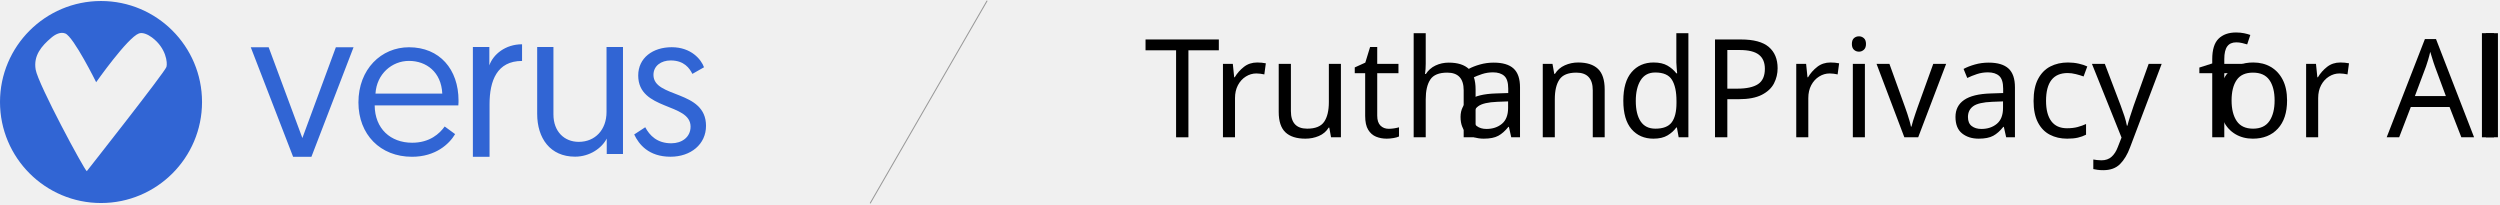
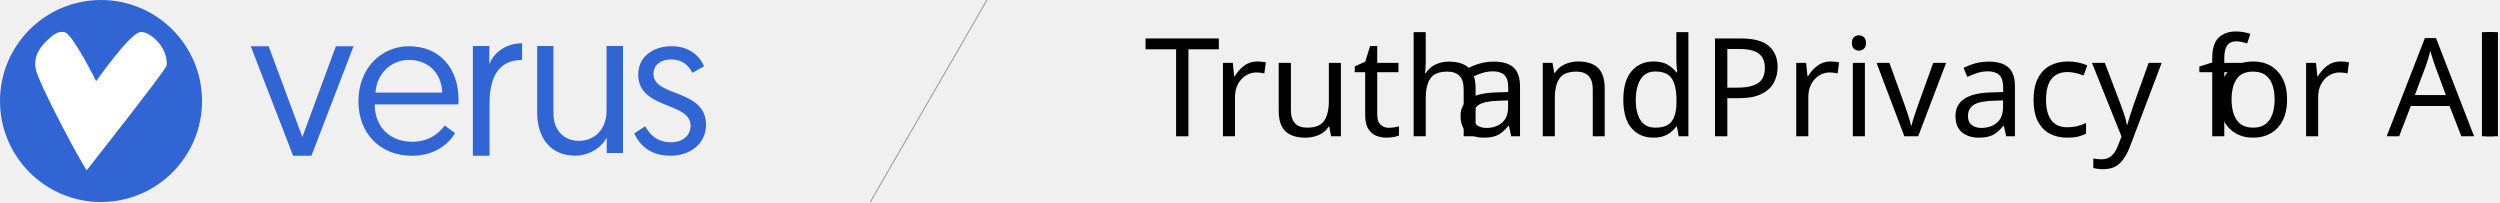
- <svg xmlns="http://www.w3.org/2000/svg" viewBox="0 0 10313 842" fill-rule="evenodd" clip-rule="evenodd" stroke-linecap="round" stroke-linejoin="round" stroke-miterlimit="1.5">
-   <g fill="#3165d4" fill-rule="nonzero">
-     <path d="M1284.69 646.72l173.777-451.773h-72.986l-138.153 374.45-139.022-374.45h-73.855l174.646 451.773h75.593zM1478.6 422.488c0 132.388 90.198 224.232 220.945 224.232 97.646 0 153.917-52.955 177.914-93.499l-43.03-31.442c-20.688 28.96-61.236 67.021-134.057 67.021-89.371 0-153.916-57.919-154.744-153.9H1890.7c.827-8.275.827-17.376.827-19.859 0-129.078-77.786-220.094-204.395-220.094-114.196 0-208.532 90.189-208.532 227.541zm70.338-36.406c4.965-81.088 67.856-134.871 138.194-134.871 71.166 0 133.229 45.509 137.367 134.871h-275.561zM2153.59 182.647c-68.791 0-119.295 41.793-134.969 87.068v-75.749H1950.7V646.72h68.791v-216.8c0-96.645 30.477-178.489 134.099-178.489v-68.784zM2372.17 646.291c60.269 0 110.351-34.799 130.724-74.691v63.657h67.059V193.899h-67.908v268.21c0 72.994-46.687 123.071-114.595 123.071-59.42 0-104.409-42.438-104.409-112.886V193.899h-67.06v275.849c0 100.154 53.478 176.543 156.189 176.543zM2616.21 554.686c19.033 40.544 59.581 91.844 149.779 91.844 83.579 0 146.469-51.3 146.469-127.423 0-149.764-216.807-113.357-216.807-210.166 0-37.234 31.445-59.575 71.166-59.575 55.443 0 77.786 32.27 89.371 55.438l47.995-27.305c-11.585-32.27-52.96-82.742-133.229-82.742-77.786 0-138.194 43.853-138.194 116.666 0 145.627 215.98 111.702 215.98 210.993 0 43.854-36.41 68.676-79.441 68.676-58.753 0-89.371-32.269-107.576-66.193l-45.513 29.787z" />
+ <svg xmlns="http://www.w3.org/2000/svg" viewBox="0 0 10313 834" fill-rule="evenodd" clip-rule="evenodd" stroke-linecap="round" stroke-linejoin="round" stroke-miterlimit="1.5">
+   <path fill="none" d="M0 0h10312.5v833.333H0z" />
+   <clipPath id="a">
+     <path d="M0 0h10312.5v833.333H0z" />
+   </clipPath>
+   <g clip-path="url(#a)">
+     <g fill="#3165d4" fill-rule="nonzero">
+       <path d="M1284.69 642.553l173.777-451.773h-72.986l-138.153 374.451-139.022-374.451h-73.855l174.646 451.773h75.593zM1478.6 418.322c0 132.387 90.198 224.231 220.945 224.231 97.646 0 153.917-52.955 177.914-93.499l-43.03-31.442c-20.688 28.96-61.236 67.022-134.057 67.022-89.371 0-153.916-57.92-154.744-153.901H1890.7c.827-8.274.827-17.376.827-19.858 0-129.078-77.786-220.095-204.395-220.095-114.196 0-208.532 90.189-208.532 227.542zm70.338-36.407c4.965-81.088 67.856-134.87 138.194-134.87 71.166 0 133.229 45.508 137.367 134.87h-275.561zM2153.59 178.48c-68.791 0-119.295 41.793-134.969 87.068v-75.749H1950.7v452.754h68.791V425.754c0-96.646 30.477-178.49 134.099-178.49V178.48zM2372.17 642.125c60.269 0 110.351-34.8 130.724-74.692v63.658h67.059V189.733h-67.908v268.209c0 72.994-46.687 123.072-114.595 123.072-59.42 0-104.409-42.439-104.409-112.886V189.733h-67.06v275.848c0 100.155 53.478 176.544 156.189 176.544zM2616.21 550.519c19.033 40.544 59.581 91.844 149.779 91.844 83.579 0 146.469-51.3 146.469-127.423 0-149.764-216.807-113.357-216.807-210.166 0-37.234 31.445-59.574 71.166-59.574 55.443 0 77.786 32.269 89.371 55.437l47.995-27.305c-11.585-32.269-52.96-82.742-133.229-82.742-77.786 0-138.194 43.853-138.194 116.667 0 145.626 215.98 111.702 215.98 210.993 0 43.853-36.41 68.676-79.441 68.676-58.753 0-89.371-32.27-107.576-66.194l-45.513 29.787z" />
+     </g>
+     <ellipse cx="417.64" cy="396.807" rx="334.307" ry="355.14" fill="#fff" />
+     <path d="M416.71 0c229.988 0 416.71 186.702 416.71 416.667 0 229.964-186.722 416.666-416.71 416.666C186.721 833.333 0 646.631 0 416.667 0 186.702 186.721 0 416.71 0zM212.409 150.719c15.737-13.474 37.817-24.541 57.013-16.748 34.516 14.014 127.253 200.961 127.253 200.961s129.718-184.271 176.308-201.074c15.894-5.732 37.684 4.35 54.303 16.774 58.328 43.602 64.355 104.434 59.313 121.31-6.339 21.217-328.551 430.004-328.551 430.005-9.636-3.93-200.55-358.237-210.896-418.861-9.887-57.935 23.752-97.299 65.257-132.367z" fill="#3165d4" />
+     <text x="4719.9" y="562.204" font-family="'SourceSansPro-Regular','Source Sans Pro',sans-serif" font-size="565.193">T<tspan x="4996.87" y="562.204">r</tspan>uth<tspan x="5999.06" y="562.204"> </tspan>and<tspan x="7019.91" y="562.204"> </tspan>Priv<tspan x="8040.75px 8325.64px 8586.79px" y="562.204px 562.204px 562.204px">acy</tspan> f<tspan x="9123.21" y="562.204">o</tspan>r Al<tspan x="10190.4" y="562.204">l</tspan>
+     </text>
+     <path d="M4071.41 0l-481.175 833.333" fill="none" stroke="#000" stroke-opacity=".37" stroke-width="4.17" />
  </g>
-   <path d="M416.71 4.167c229.988 0 416.71 186.702 416.71 416.666 0 229.965-186.722 416.667-416.71 416.667C186.721 837.5 0 650.798 0 420.833 0 190.869 186.721 4.167 416.71 4.167zM212.409 154.886c15.737-13.474 37.817-24.542 57.013-16.748 34.516 14.014 127.253 200.96 127.253 200.96s129.718-184.27 176.308-201.073c15.894-5.733 37.684 4.35 54.303 16.773 58.328 43.603 64.355 104.435 59.313 121.311-6.339 21.217-328.551 430.004-328.551 430.004-9.636-3.929-200.55-358.236-210.896-418.86-9.887-57.935 23.752-97.3 65.257-132.367z" fill="#3165d4" />
-   <text x="4719.9" y="566.371" font-family="'SourceSansPro-Regular','Source Sans Pro',sans-serif" font-size="565.193">T<tspan x="4996.87" y="566.371">r</tspan>uth<tspan x="5999.06" y="566.371"> </tspan>and<tspan x="7019.91" y="566.371"> </tspan>Priv<tspan x="8040.75px 8325.64px 8586.79px" y="566.371px 566.371px 566.371px">acy</tspan> f<tspan x="9123.21" y="566.371">o</tspan>r Al<tspan x="10190.4" y="566.371">l</tspan>
-   </text>
-   <path d="M4071.41 4.167L3590.235 837.5" fill="none" stroke="#000" stroke-opacity=".37" stroke-width="4.17" />
</svg>
